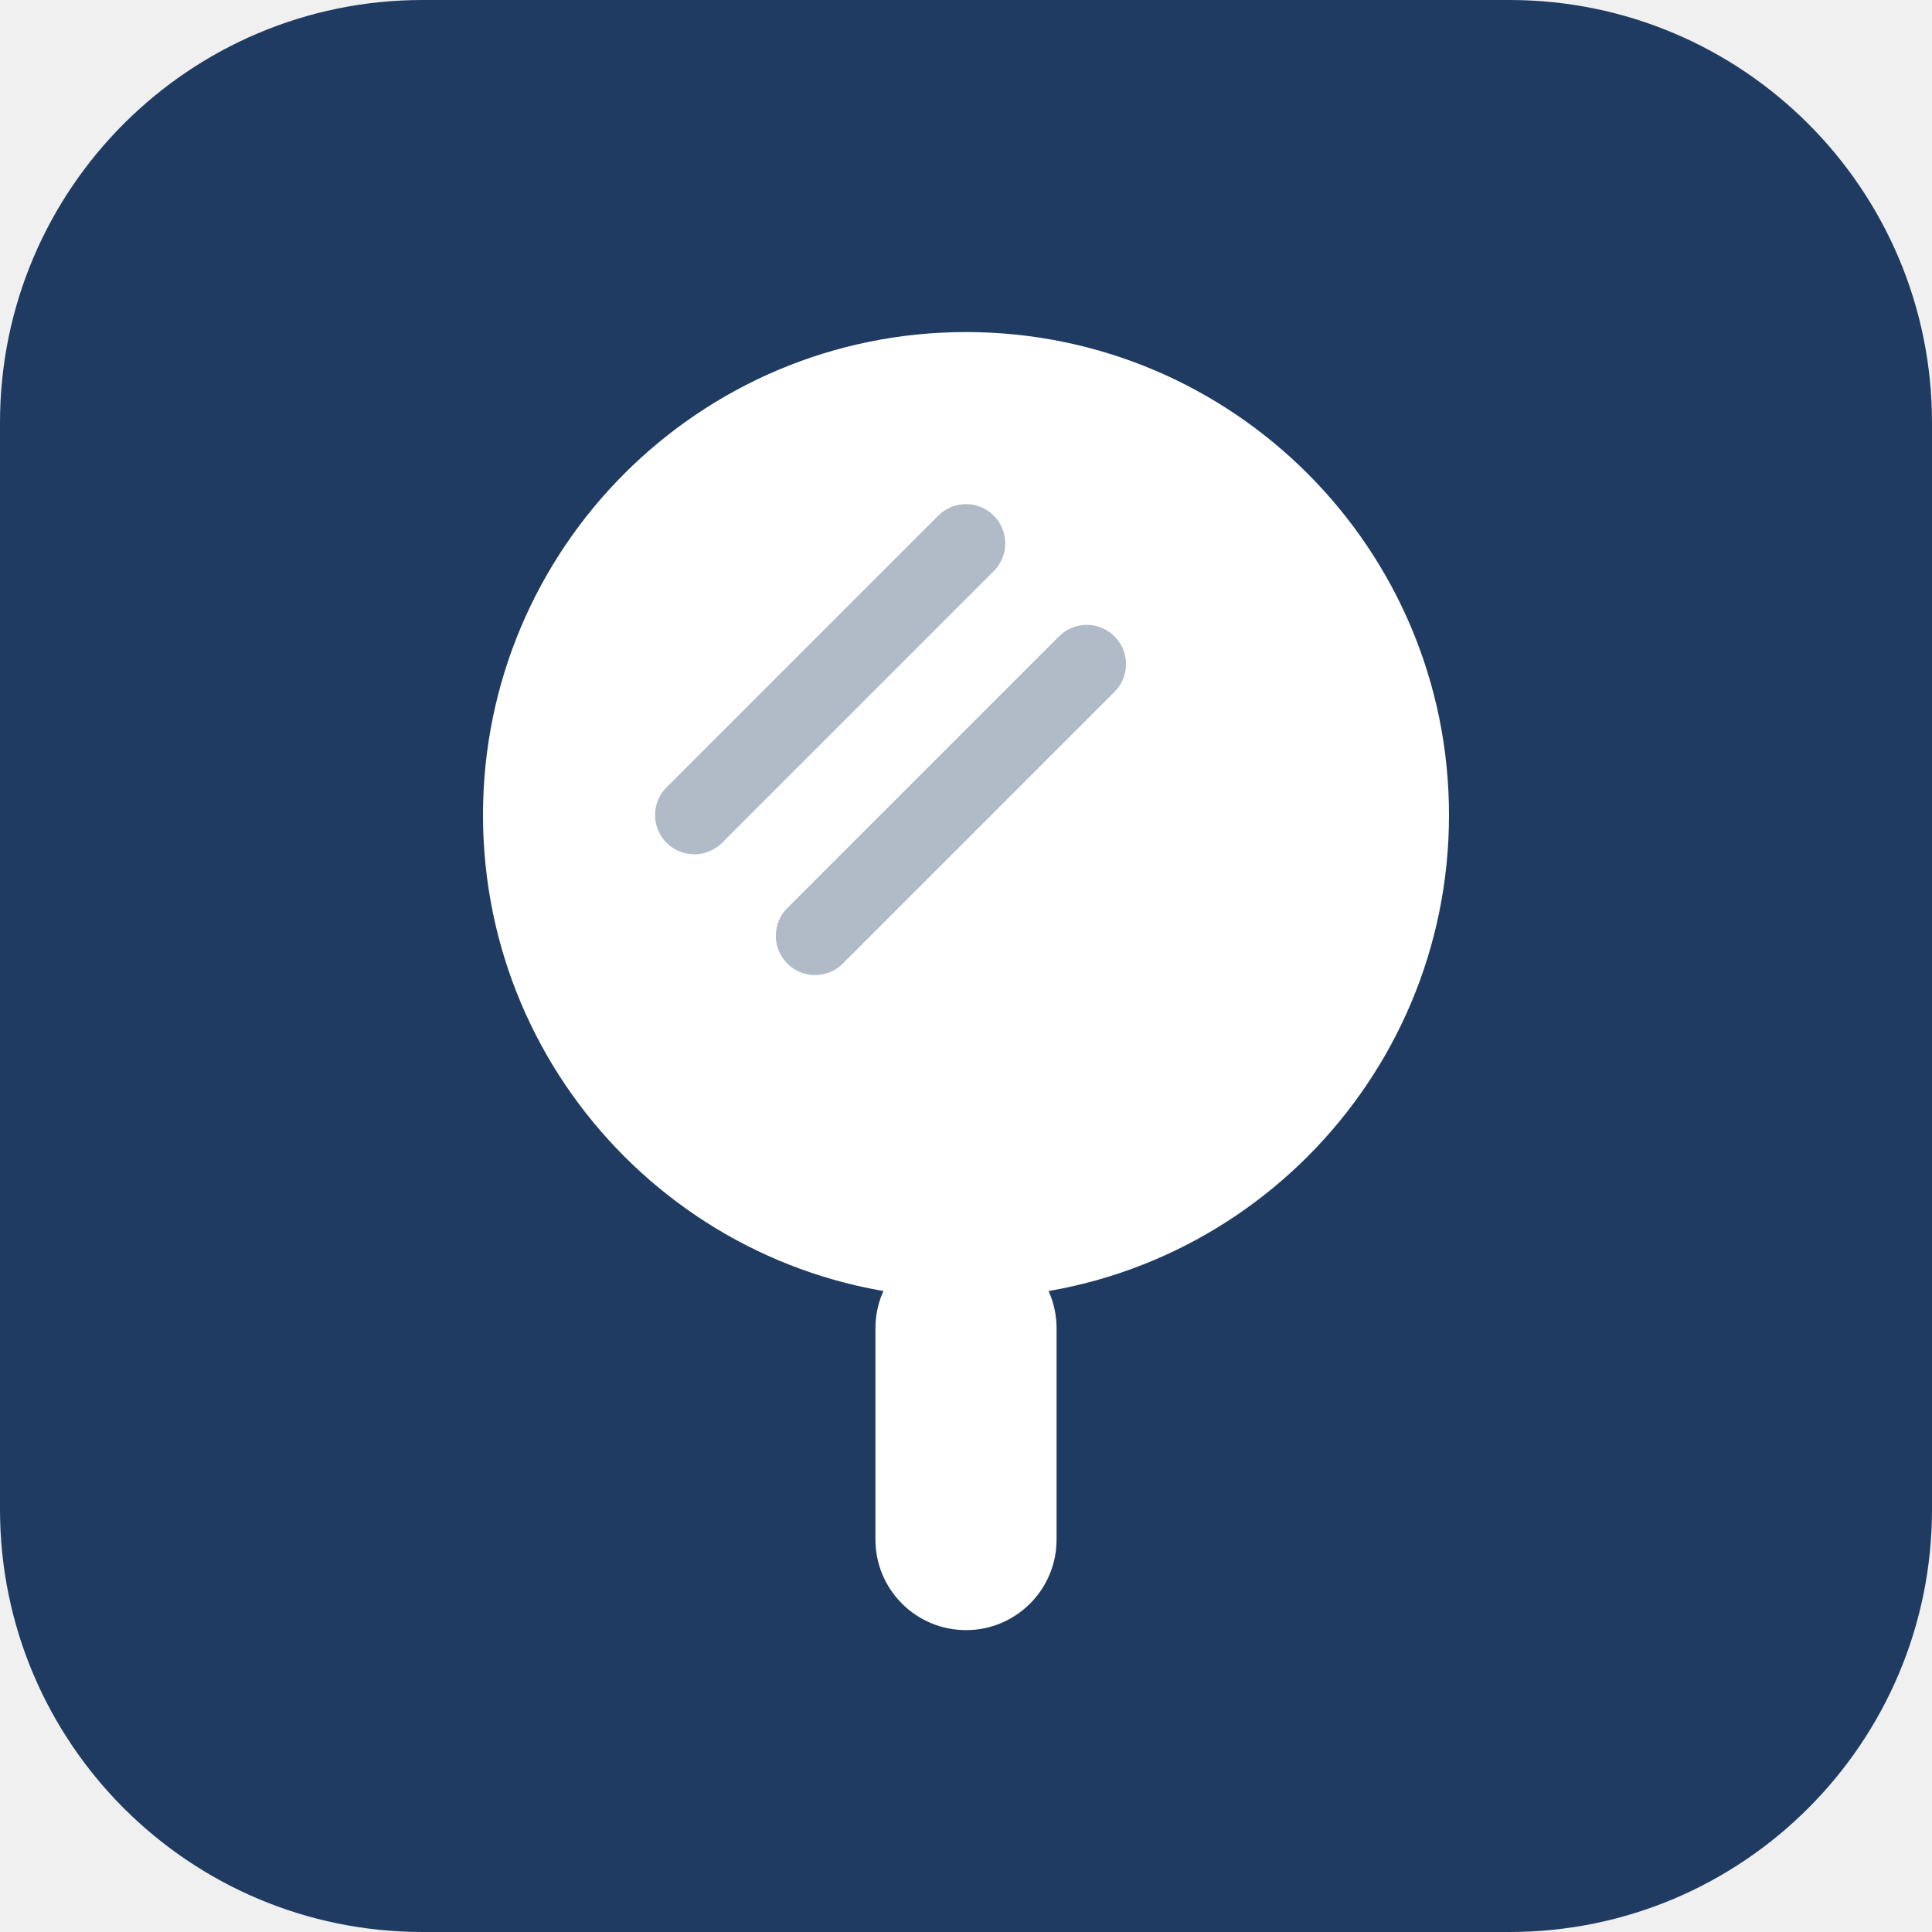
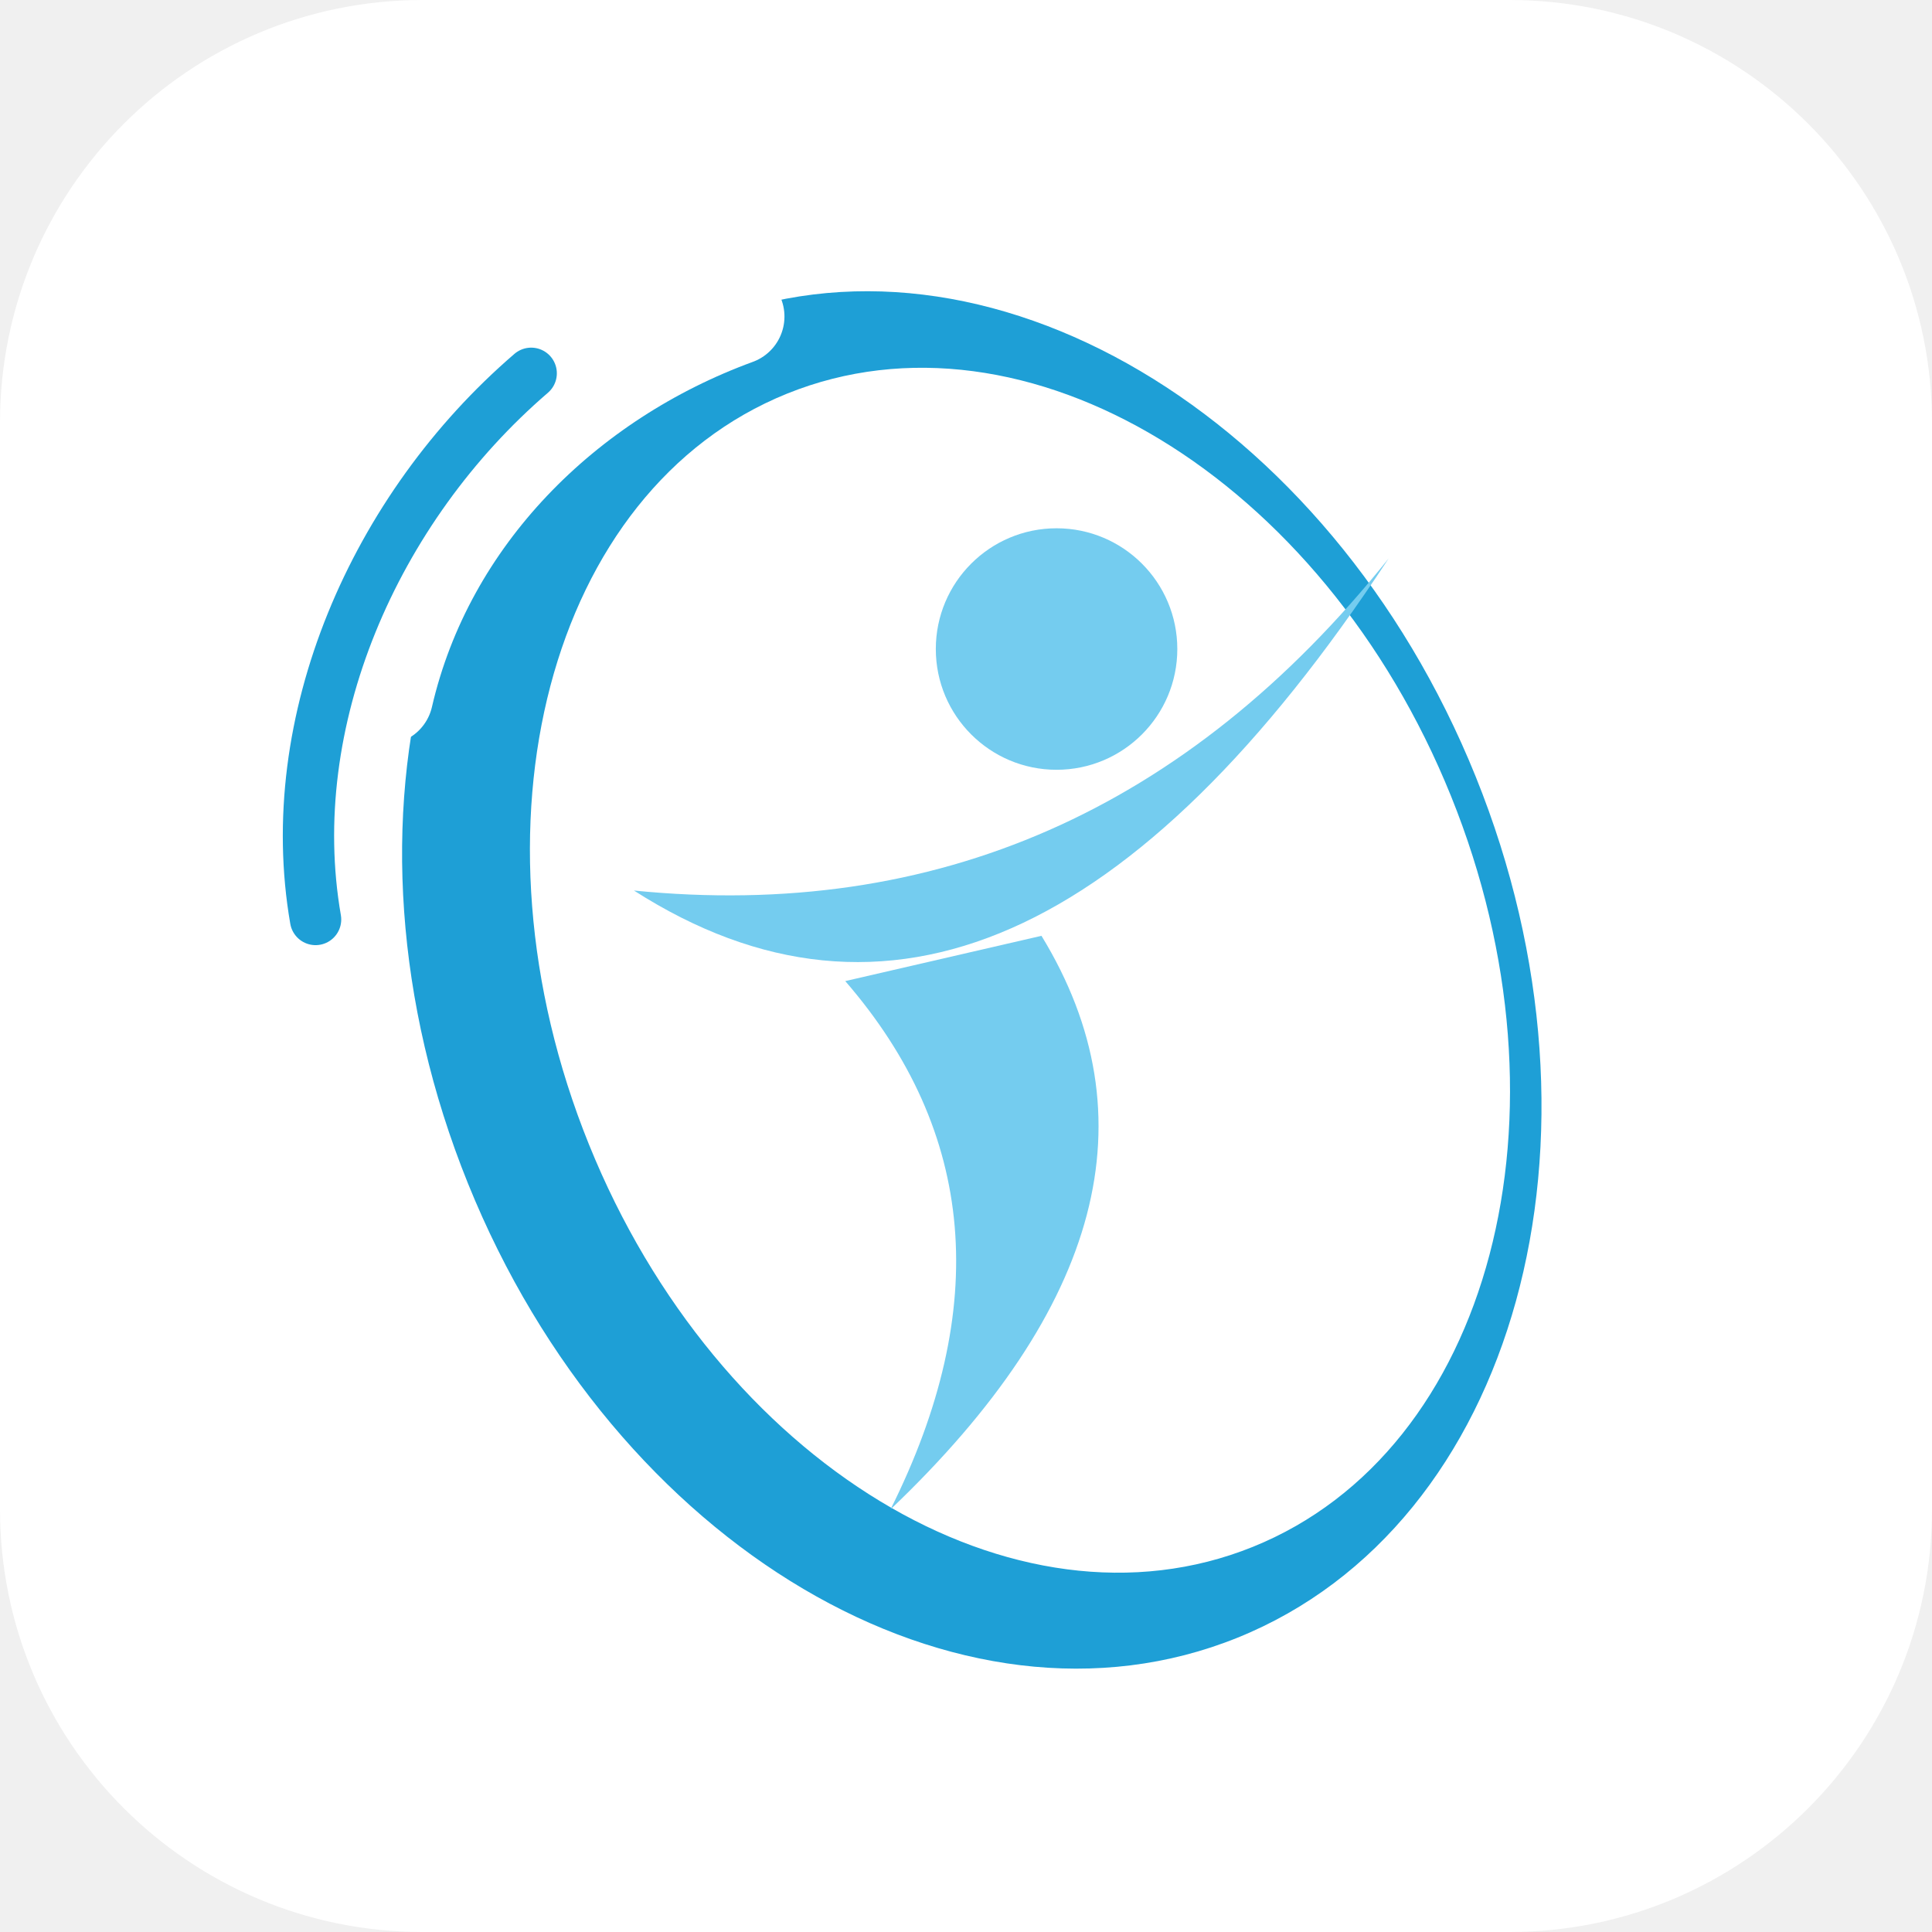
<svg xmlns="http://www.w3.org/2000/svg" viewBox="0 0 64 64" width="512" height="512" aria-hidden="true" focusable="false">
-   <rect width="64" height="64" rx="14" fill="#1f3b61" />
-   <circle cx="32" cy="27" r="16" fill="#ffffff" />
-   <rect x="29" y="41" width="6" height="13" rx="3" fill="#ffffff" />
-   <path d="M23 27l9-9M27 31l9-9" stroke="#1f3b61" stroke-width="2.6" stroke-linecap="round" opacity=".35" />
+   <rect width="64" height="64" rx="14" fill="#ffffff" />
+   <g transform="rotate(-22 32 32)">
+     <path fill-rule="evenodd" fill="#1e9fd6" d="M32 9a18 23.5 0 1 0 .01 0zM33.6 12.2a15.4 20.6 0 1 0 .01 0z" />
+     <path d="M17.5 16.5C21 11.5 27 9 33 9.2" fill="none" stroke="#ffffff" stroke-width="3.2" stroke-linecap="round" />
+     <path d="M12.6 22.5C14 16 19.5 10.6 26 8.4" fill="none" stroke="#1e9fd6" stroke-width="1.7" stroke-linecap="round" />
+   </g>
+   <circle cx="35" cy="21.5" r="4" fill="#74ccef" />
+   <path d="M21 29.5Q33.5 37.5 46 18.5Q36 31 21 29.5z" fill="#74ccef" />
+   <path d="M34.5 31Q40 40 29.5 50Q34.5 40 28 32.5z" fill="#74ccef" />
</svg>
